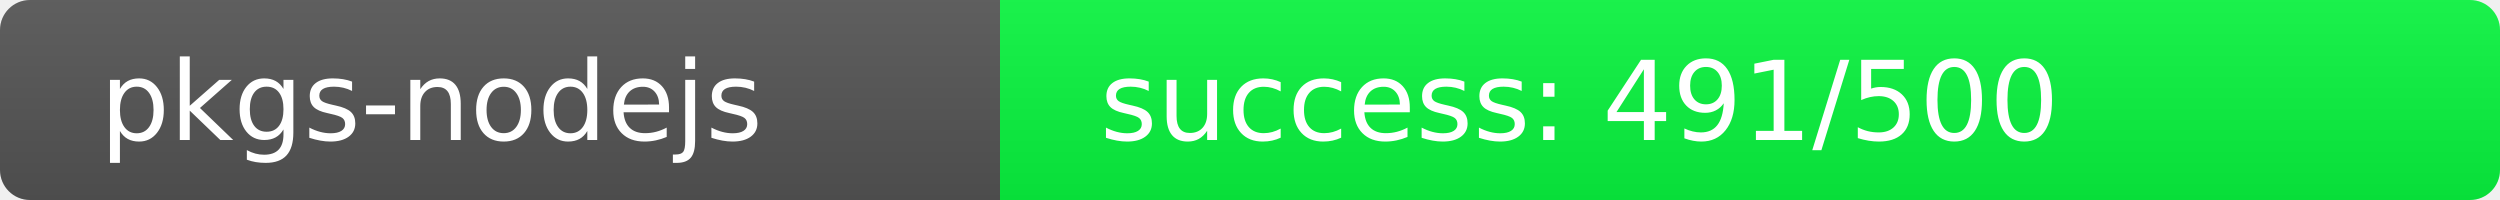
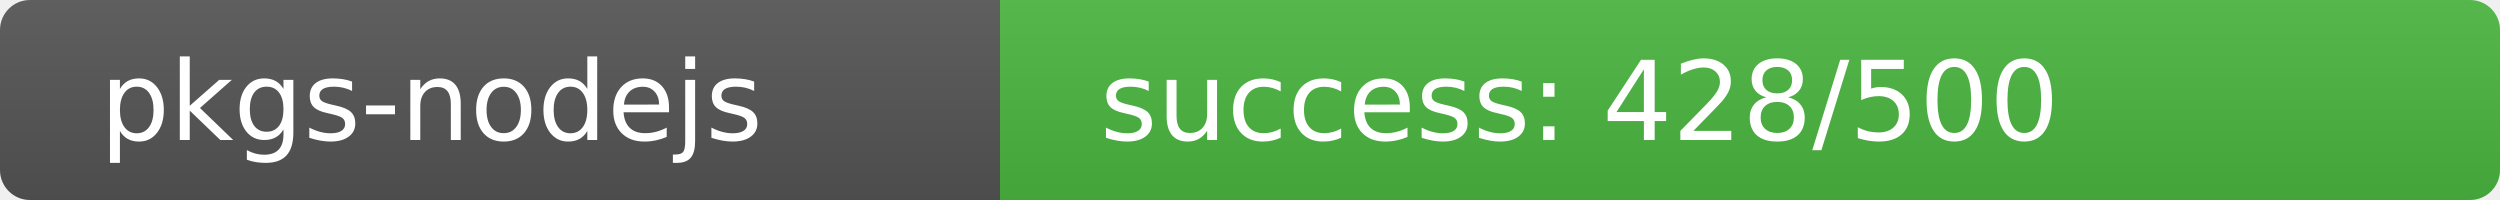
<svg xmlns="http://www.w3.org/2000/svg" width="250" height="20" role="img">
  <linearGradient id="s" x2="0" y2="100%">
    <stop offset="0" stop-color="#bbb" stop-opacity=".1" />
    <stop offset="1" stop-opacity=".1" />
  </linearGradient>
  <clipPath id="r">
    <rect width="250" height="20" rx="3" fill="#fff" />
  </clipPath>
  <g clip-path="url(#r)">
    <rect width="100" height="20" fill="#555" />
-     <rect x="100" width="150" height="20" fill="rgb(9,247,64)" />
+     <rect x="100" width="150" height="20" fill="rgb(73,183,64)" />
    <rect width="250" height="20" fill="url(#s)" />
  </g>
  <g fill="#fff" text-anchor="start" font-family="Verdana,Geneva,DejaVu Sans,sans-serif" text-rendering="geometricPrecision" font-size="110">
    <text x="100" y="140" transform="scale(.1)" fill="#fff">pkgs-nodejs</text>
-     <text x="1100" y="140" transform="scale(.1)" fill="#fff">success: 491/500</text>
+     <text x="1100" y="140" transform="scale(.1)" fill="#fff">success: 428/500</text>
  </g>
</svg>
